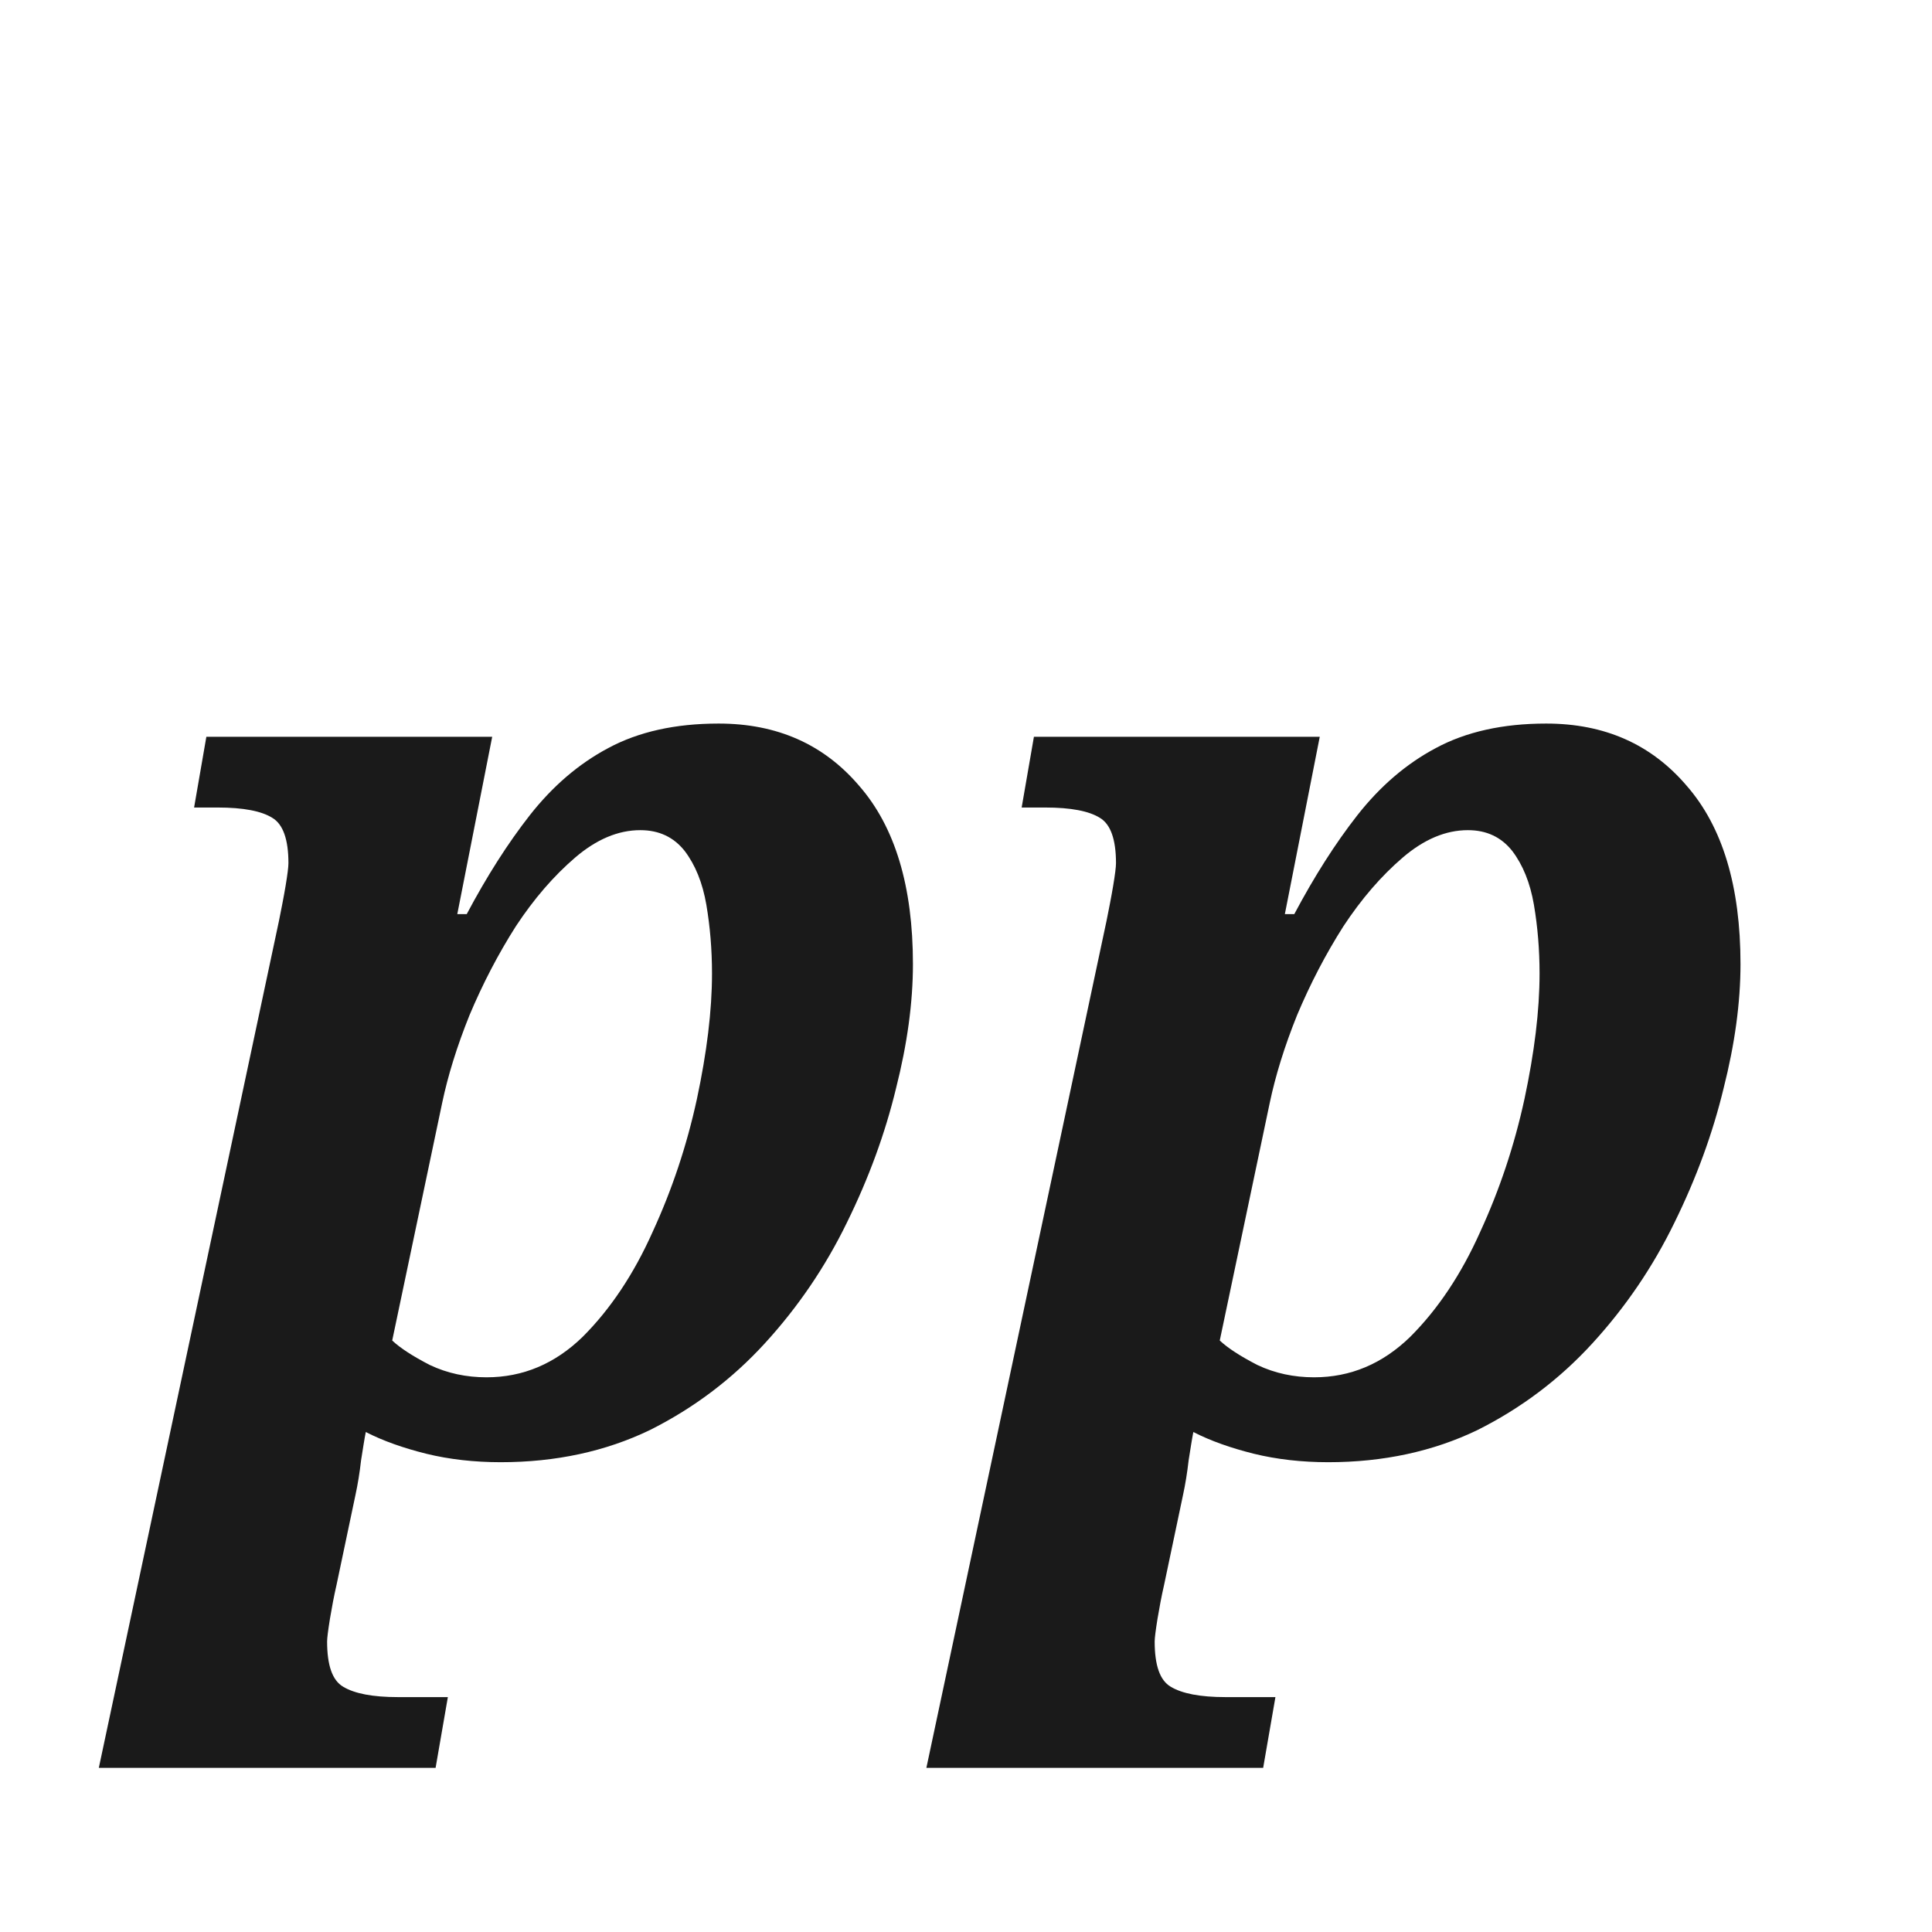
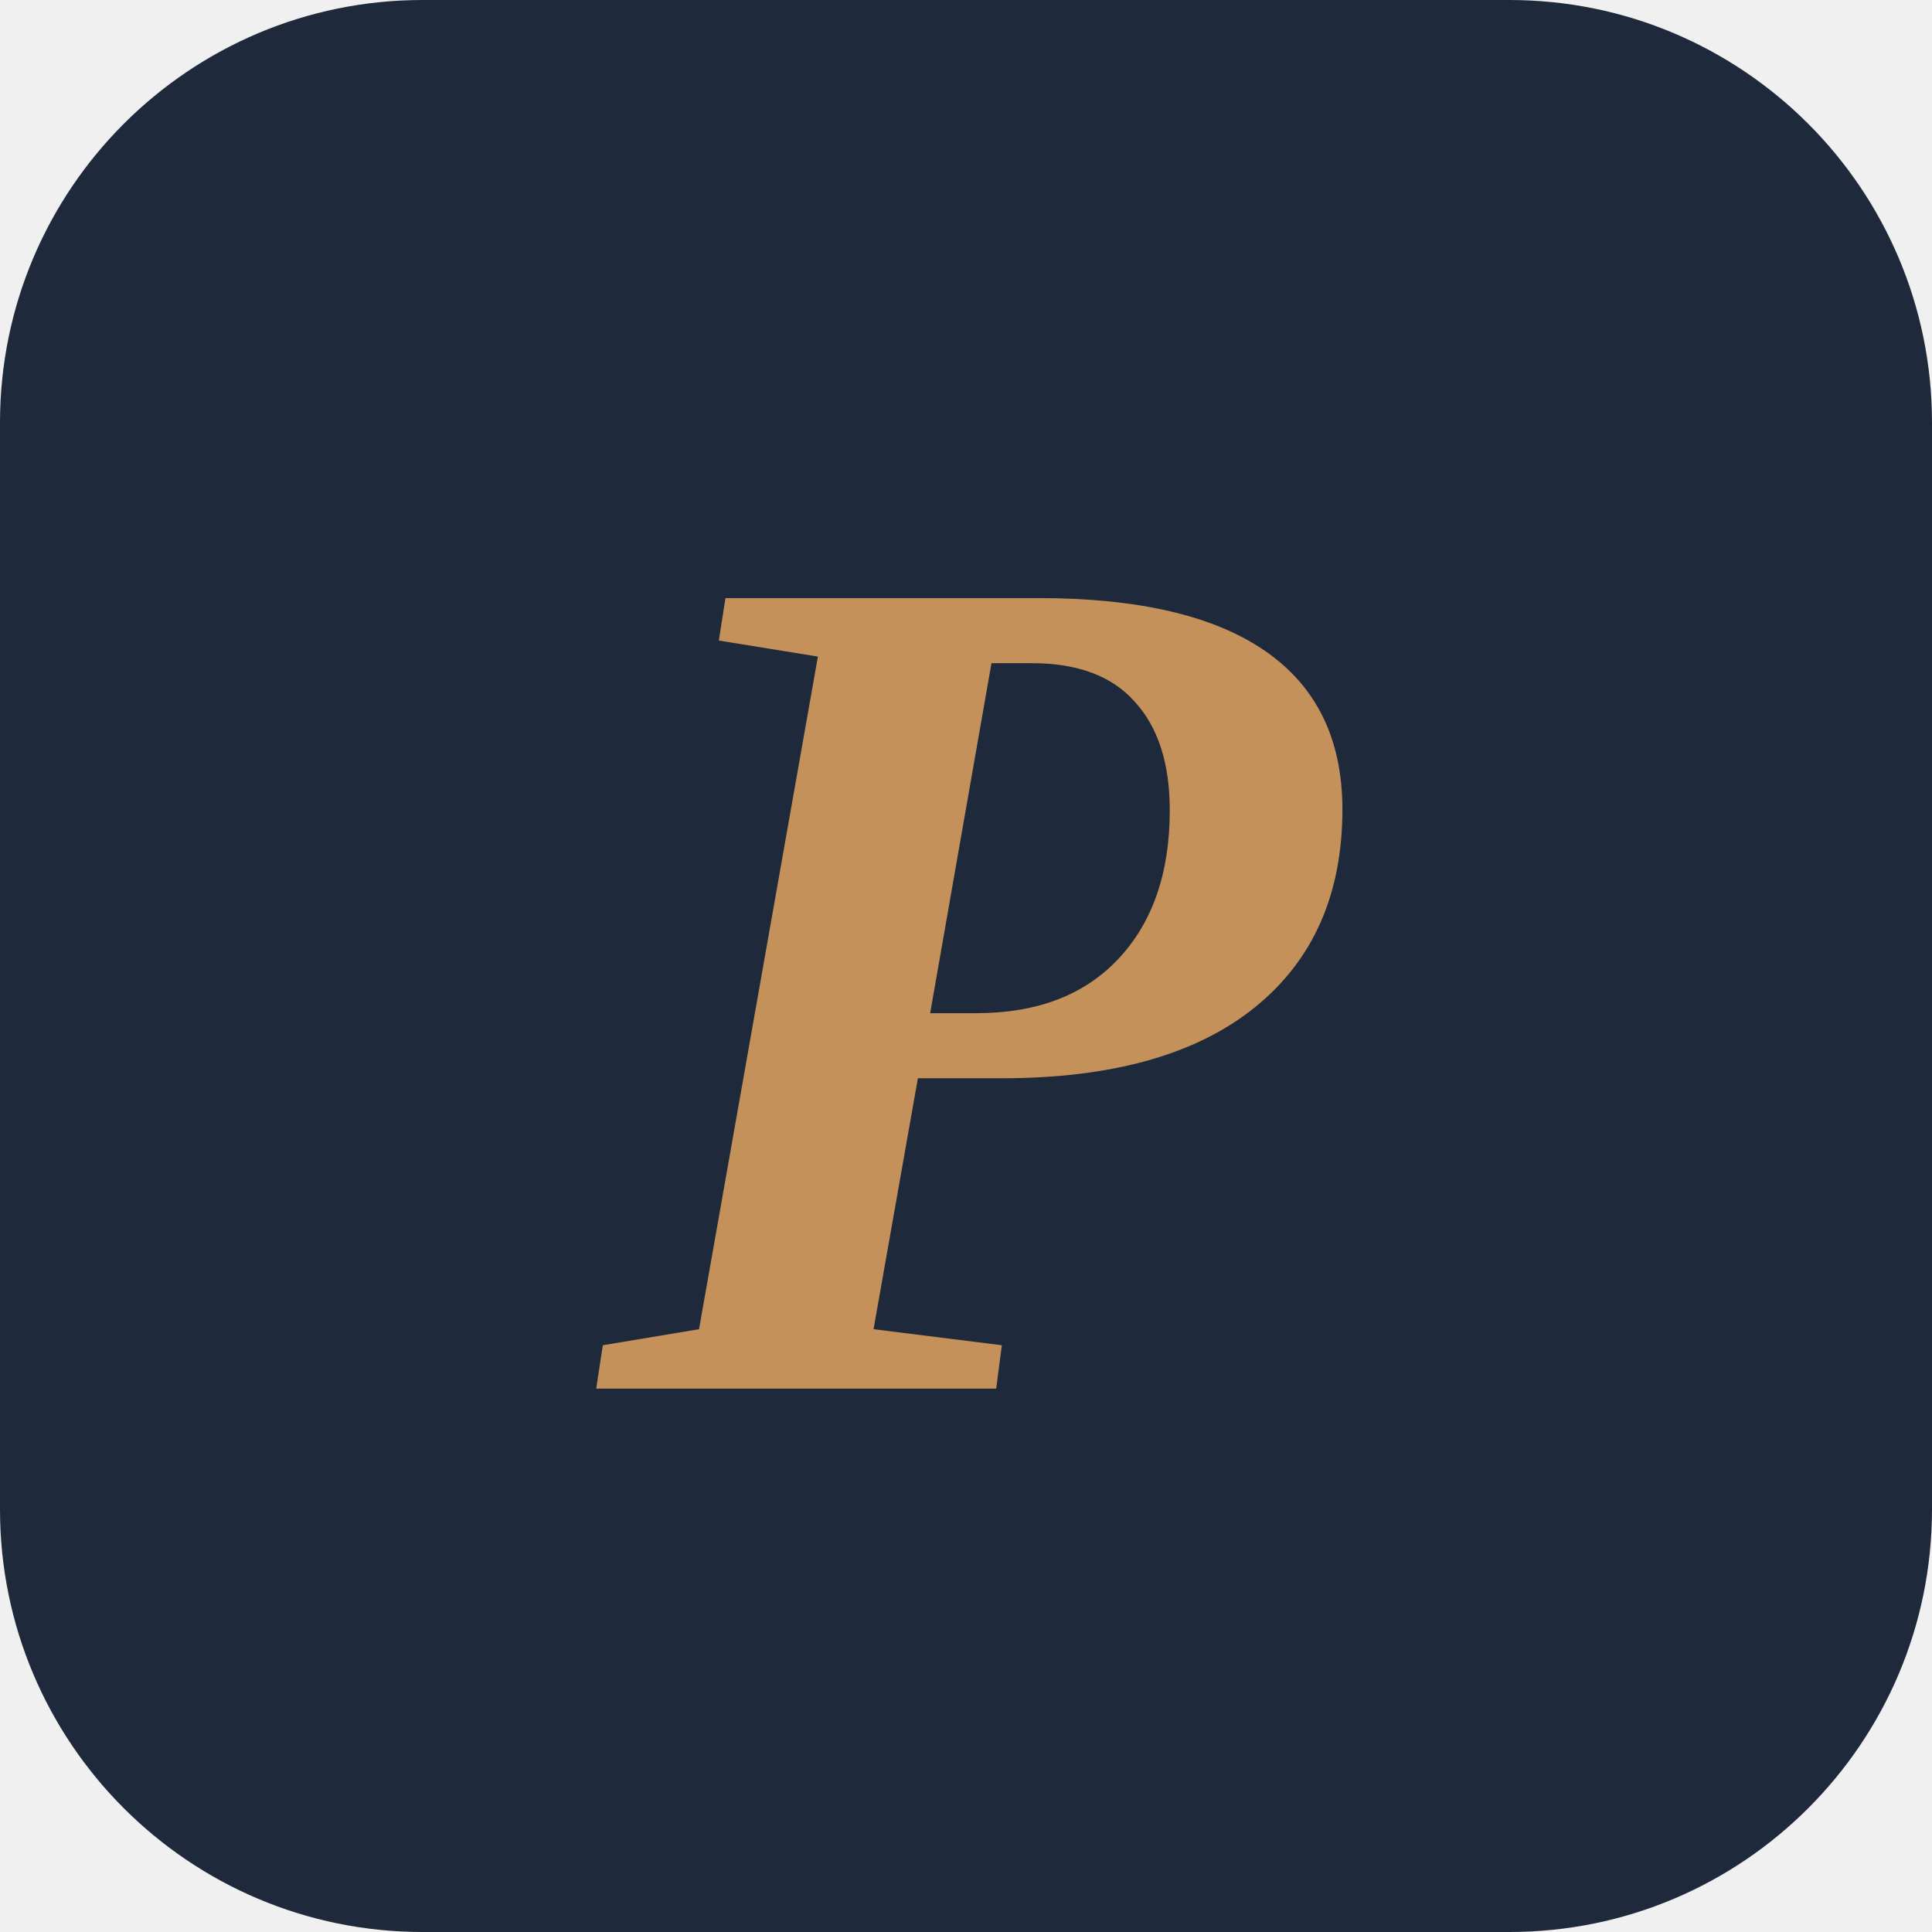
<svg xmlns="http://www.w3.org/2000/svg" viewBox="0 0 32 32">
-   <rect width="32" height="32" fill="#ffffff" />
-   <text x="16" y="24" font-family="Georgia, serif" font-size="22" font-style="italic" font-weight="bold" fill="#1a1a1a" text-anchor="middle">pp</text>
+   <rect width="32" height="32" rx="7" fill="#1E293B" />
+   <text x="16" y="23" font-family="Georgia, 'Times New Roman', serif" font-size="20" font-weight="bold" font-style="italic" fill="#C4915A" text-anchor="middle">P</text>
</svg>
